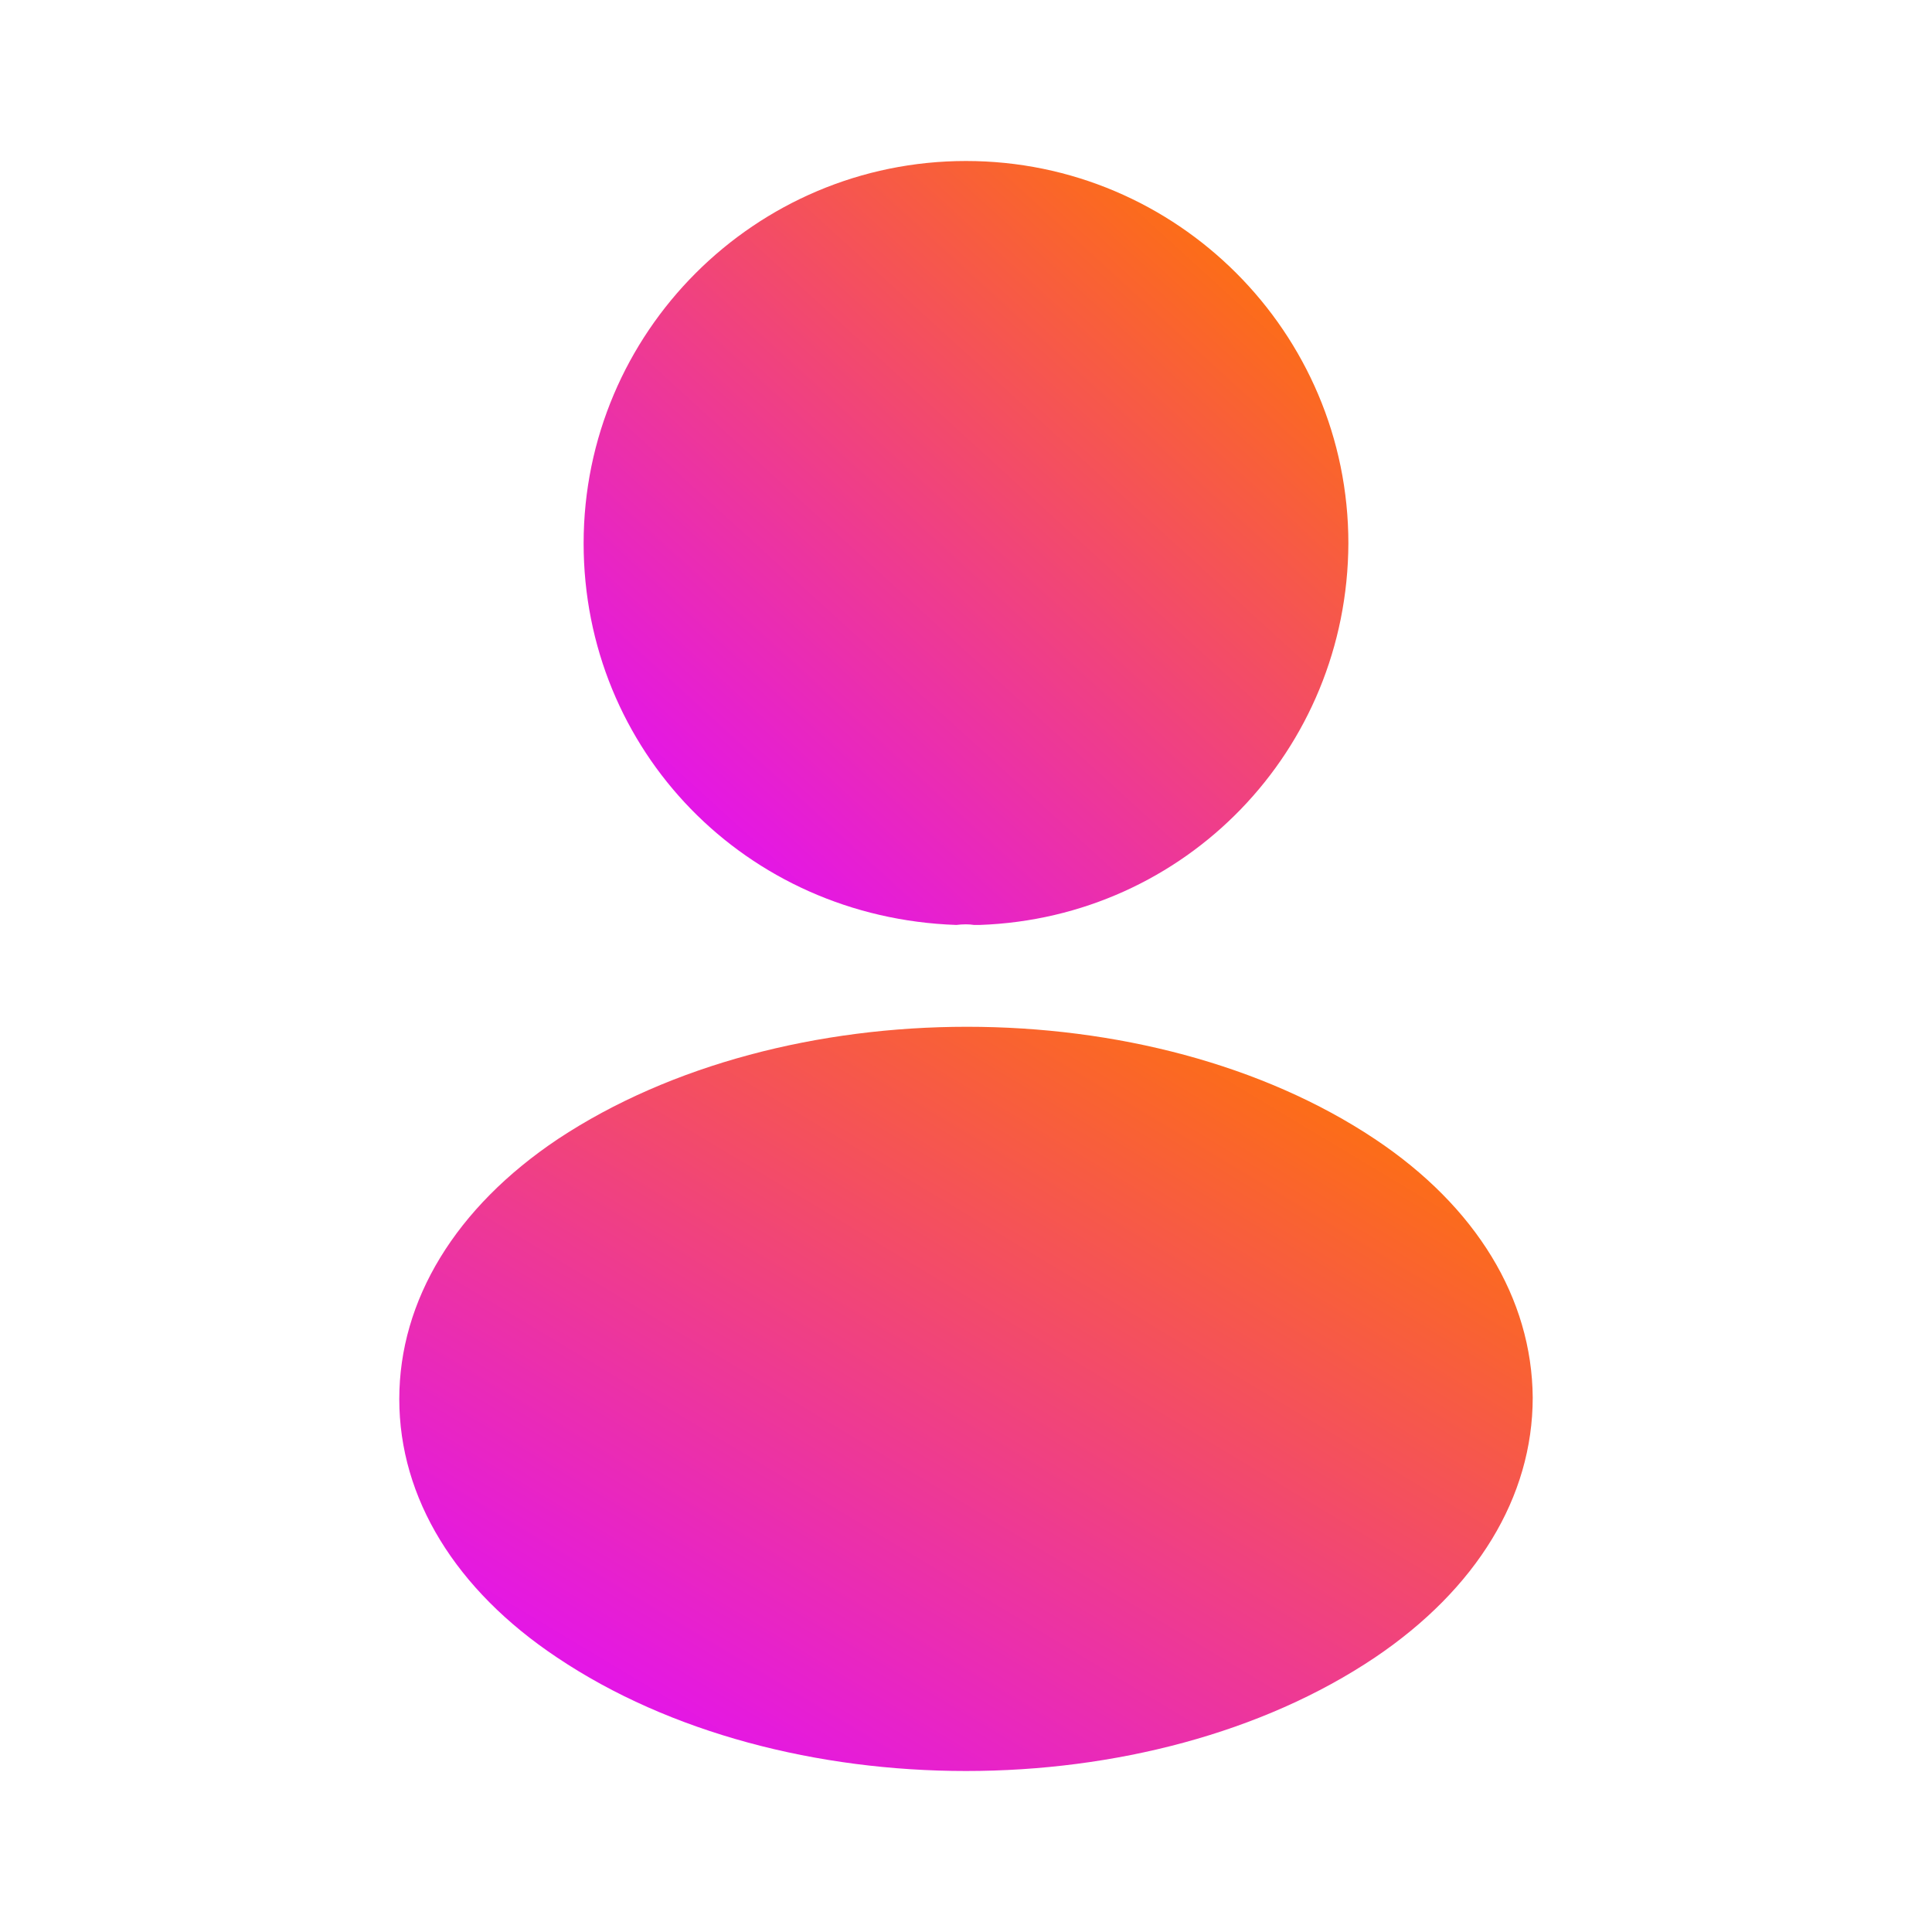
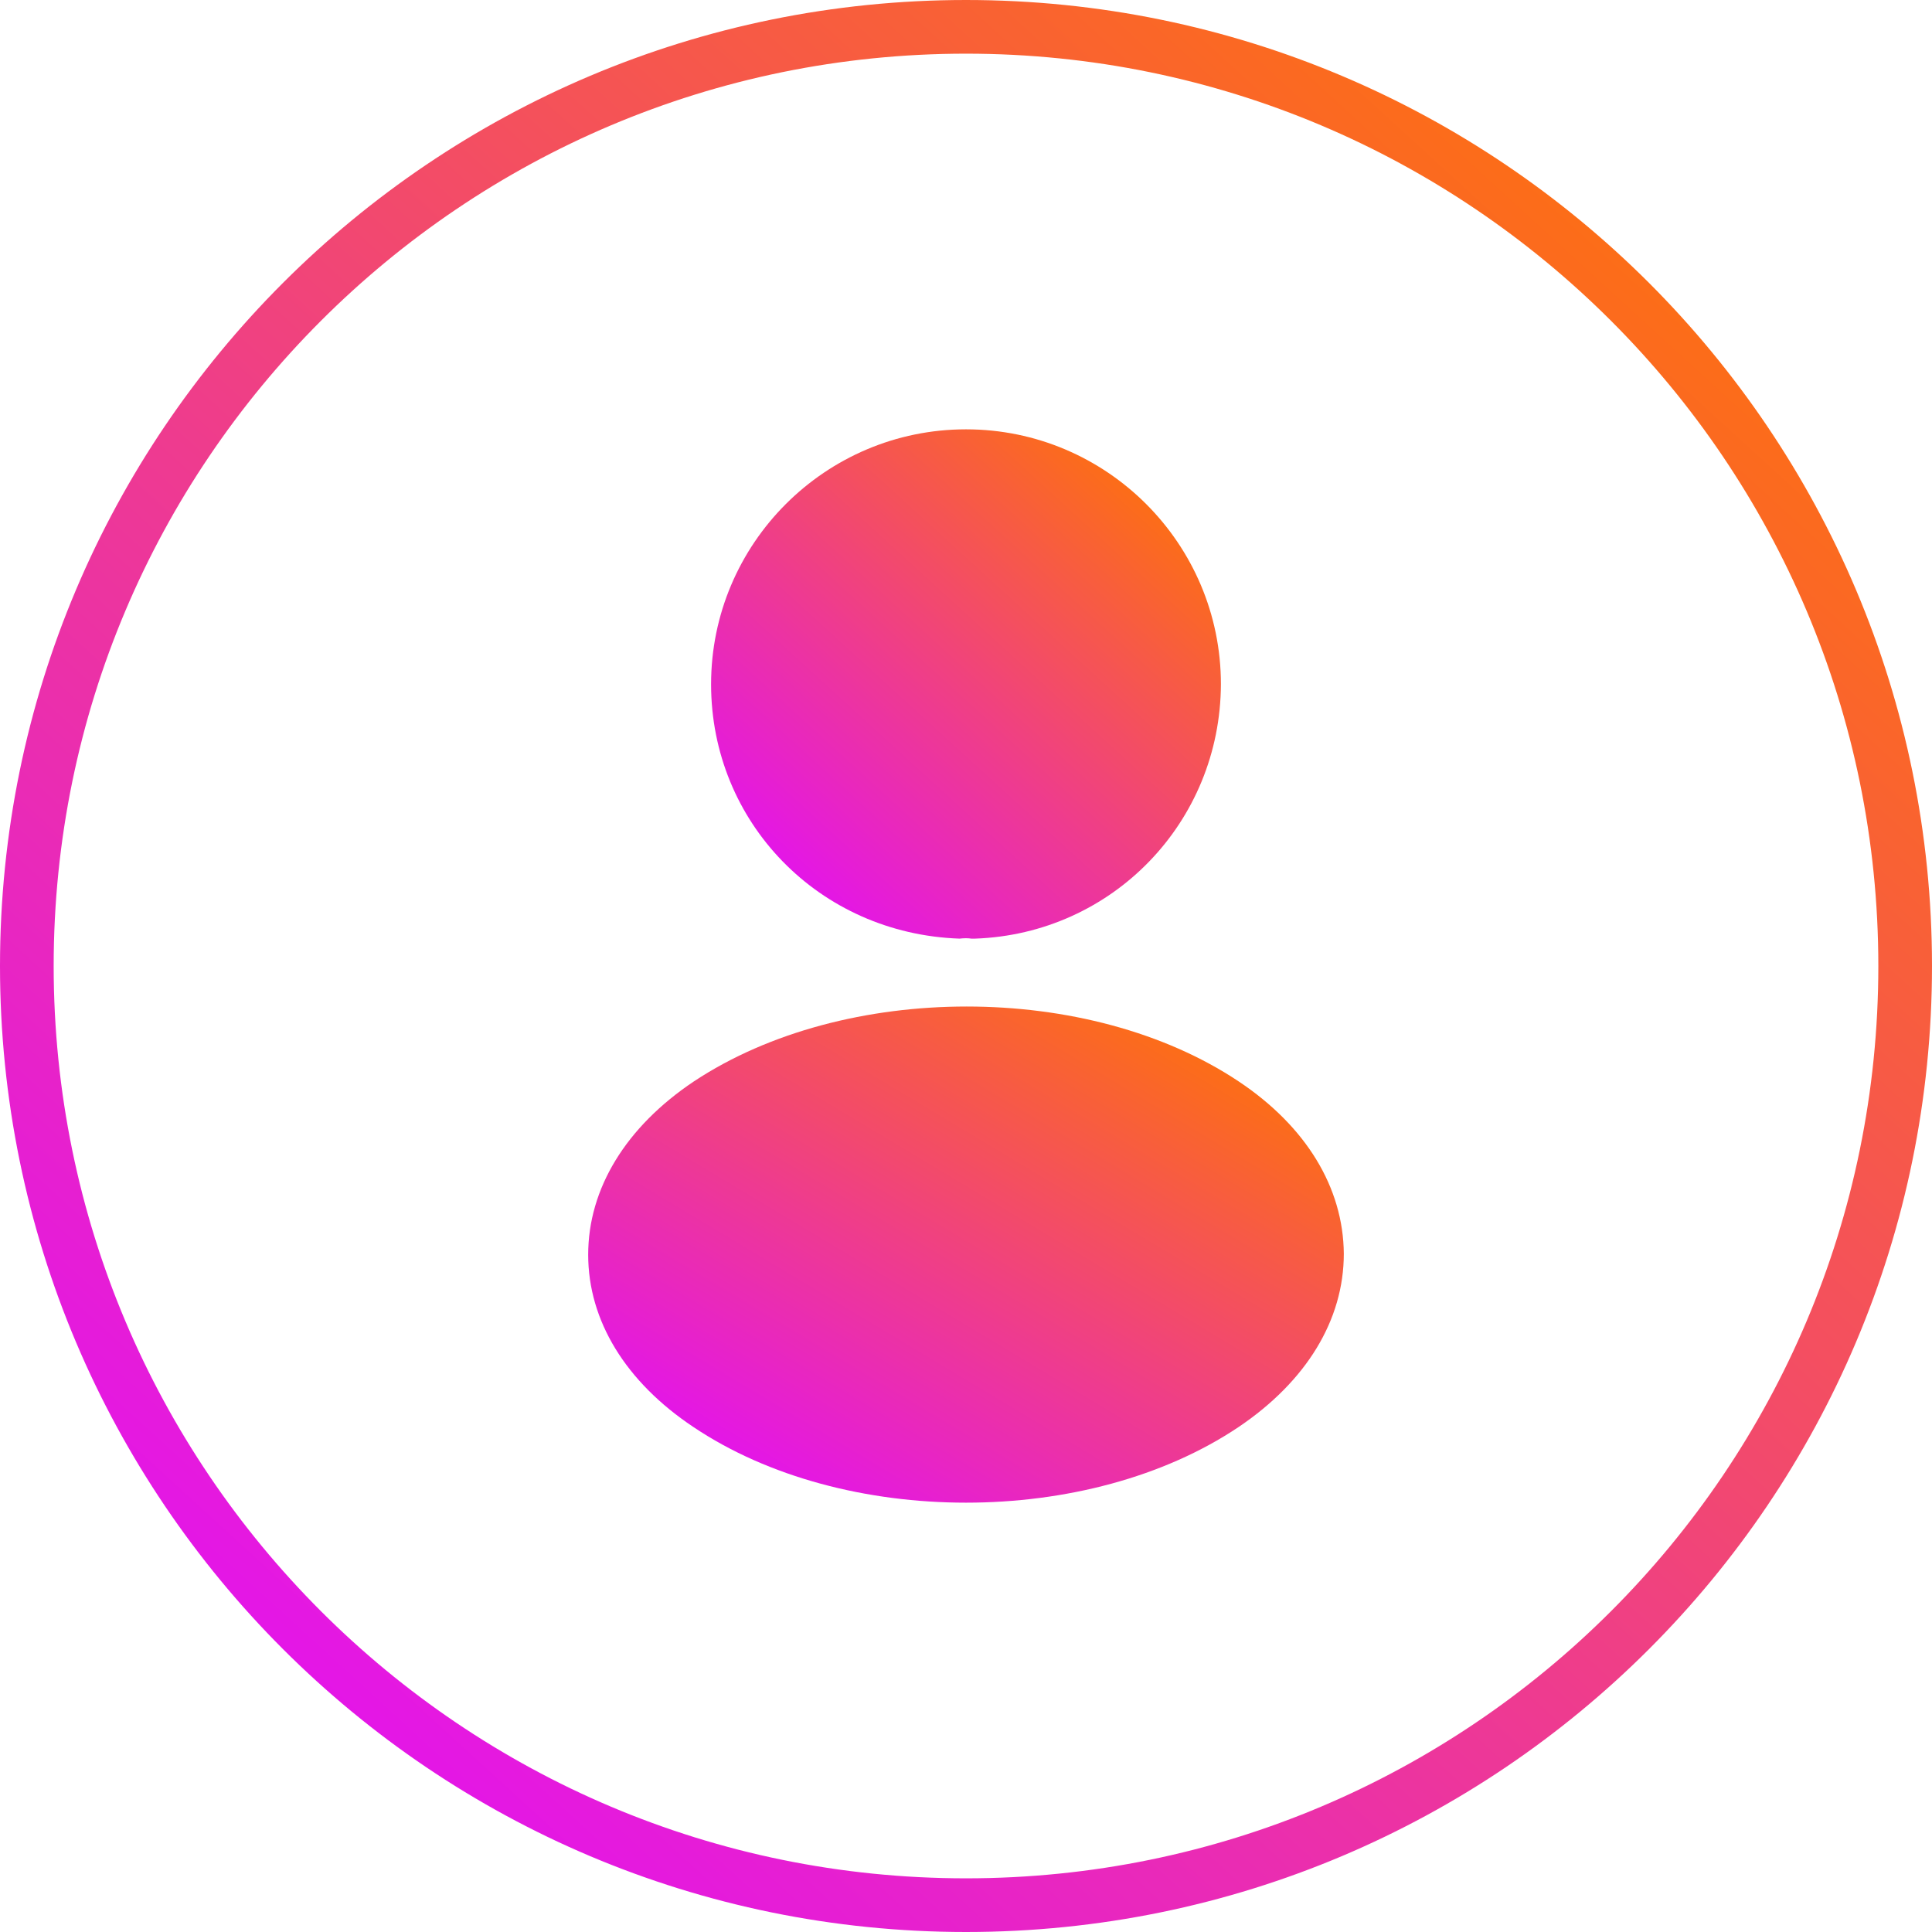
- <svg xmlns="http://www.w3.org/2000/svg" width="24" height="24" viewBox="0 0 24 24" fill="none">
-   <path d="M12 2C9.38 2 7.25 4.13 7.25 6.75C7.25 9.32 9.26 11.4 11.88 11.49C11.96 11.48 12.04 11.48 12.1 11.49C12.12 11.49 12.13 11.49 12.15 11.49C12.16 11.49 12.16 11.49 12.17 11.49C14.73 11.4 16.74 9.32 16.75 6.75C16.75 4.13 14.62 2 12 2Z" fill="url(#paint0_linear_455_5354)" />
-   <path d="M17.08 14.15C14.29 12.29 9.74 12.29 6.93 14.15C5.66 15 4.96 16.15 4.96 17.38C4.96 18.61 5.66 19.75 6.92 20.59C8.32 21.53 10.16 22 12 22C13.84 22 15.68 21.53 17.08 20.59C18.34 19.74 19.04 18.6 19.04 17.36C19.03 16.13 18.34 14.99 17.08 14.15Z" fill="url(#paint1_linear_455_5354)" />
+ <svg xmlns="http://www.w3.org/2000/svg" width="36" height="36" viewBox="0 0 36 36" fill="none">
+   <rect x="0.5" y="0.5" width="35" height="35" rx="17.5" stroke="url(#paint0_linear_455_5353)" />
+   <path d="M18 8C15.38 8 13.25 10.13 13.25 12.75C13.25 15.32 15.26 17.4 17.88 17.49C17.96 17.48 18.04 17.48 18.1 17.49C18.12 17.49 18.13 17.49 18.15 17.49C18.16 17.49 18.16 17.49 18.17 17.49C20.73 17.4 22.74 15.32 22.75 12.75C22.75 10.13 20.62 8 18 8Z" fill="url(#paint1_linear_455_5353)" />
+   <path d="M23.08 20.15C20.29 18.29 15.74 18.29 12.93 20.15C11.66 21 10.96 22.15 10.96 23.38C10.96 24.61 11.66 25.75 12.92 26.59C14.32 27.53 16.16 28 18 28C19.84 28 21.68 27.53 23.08 26.59C24.34 25.74 25.04 24.6 25.04 23.36C25.03 22.13 24.34 20.99 23.08 20.15Z" fill="url(#paint2_linear_455_5353)" />
  <defs>
-     <linearGradient id="paint0_linear_455_5354" x1="15.945" y1="2.431" x2="8.049" y2="11.086" gradientUnits="userSpaceOnUse">
+     <linearGradient id="paint0_linear_455_5353" x1="32.949" y1="1.635" x2="2.992" y2="34.438" gradientUnits="userSpaceOnUse">
      <stop stop-color="#FF7700" />
      <stop offset="1" stop-color="#E10CFF" />
    </linearGradient>
-     <linearGradient id="paint1_linear_455_5354" x1="17.847" y1="13.175" x2="11.033" y2="24.538" gradientUnits="userSpaceOnUse">
+     <linearGradient id="paint1_linear_455_5353" x1="21.945" y1="8.431" x2="14.049" y2="17.087" gradientUnits="userSpaceOnUse">
+       <stop stop-color="#FF7700" />
+       <stop offset="1" stop-color="#E10CFF" />
+     </linearGradient>
+     <linearGradient id="paint2_linear_455_5353" x1="23.847" y1="19.175" x2="17.033" y2="30.538" gradientUnits="userSpaceOnUse">
      <stop stop-color="#FF7700" />
      <stop offset="1" stop-color="#E10CFF" />
    </linearGradient>
  </defs>
</svg>
